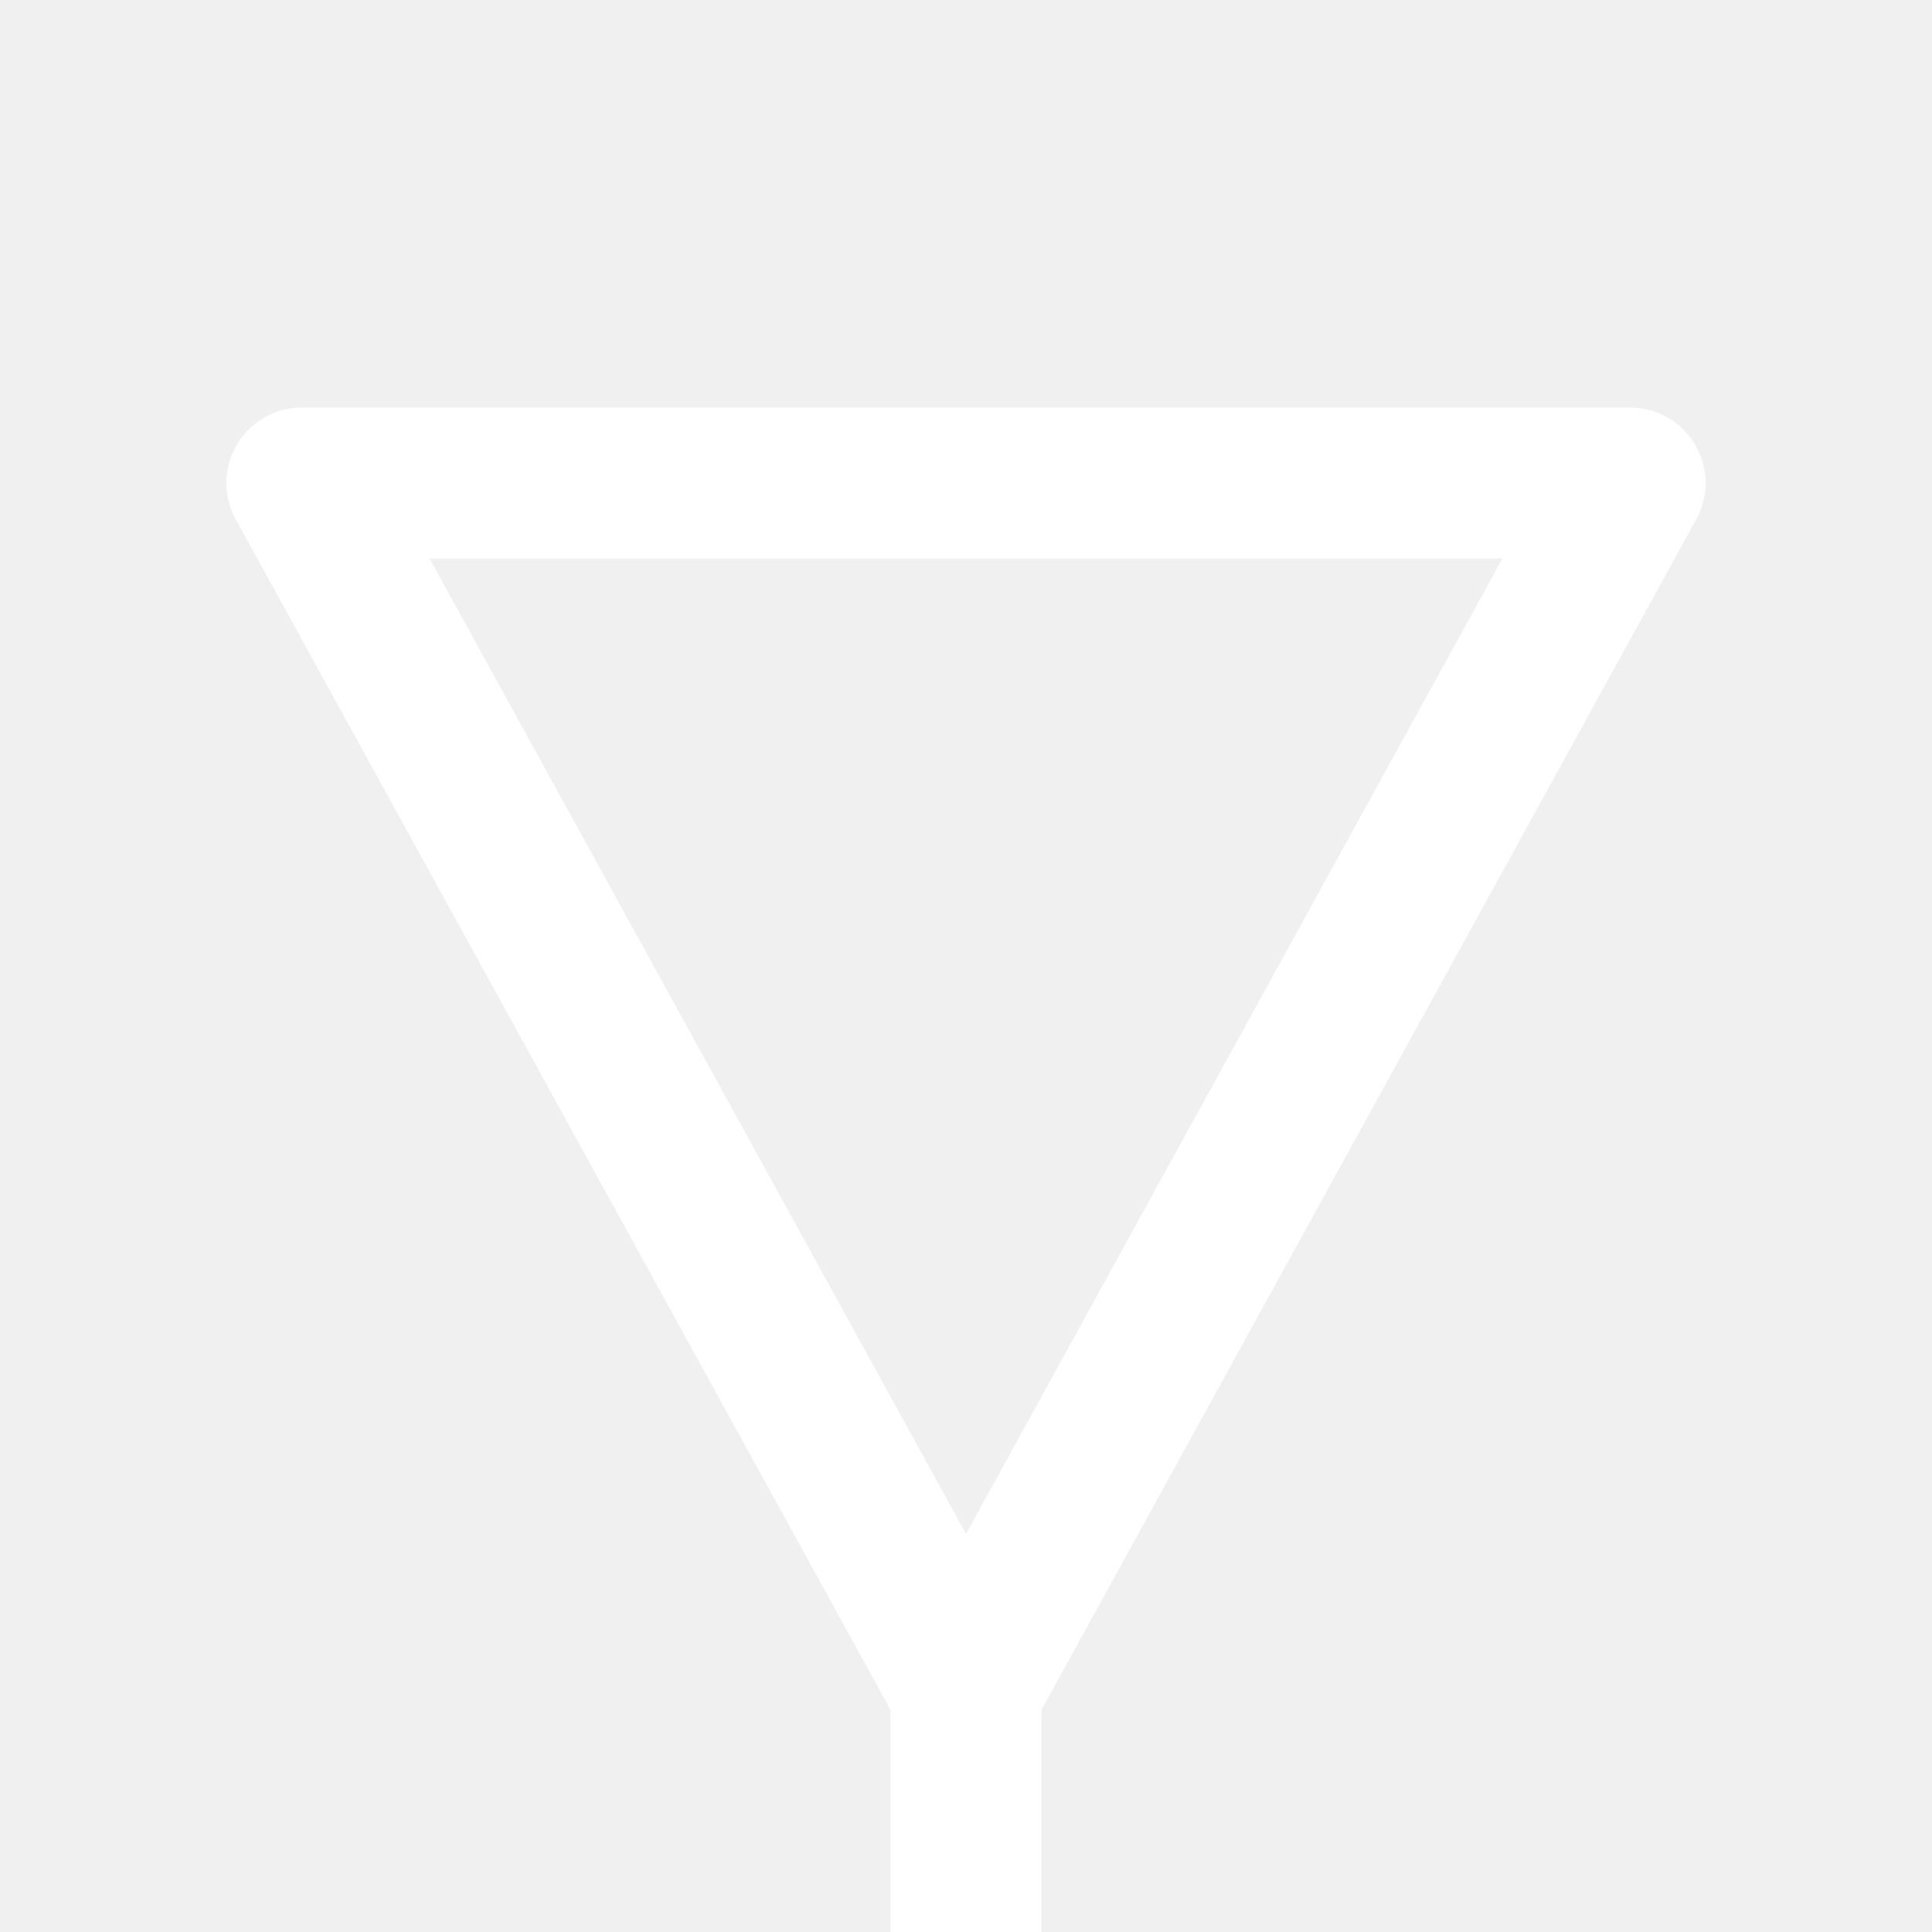
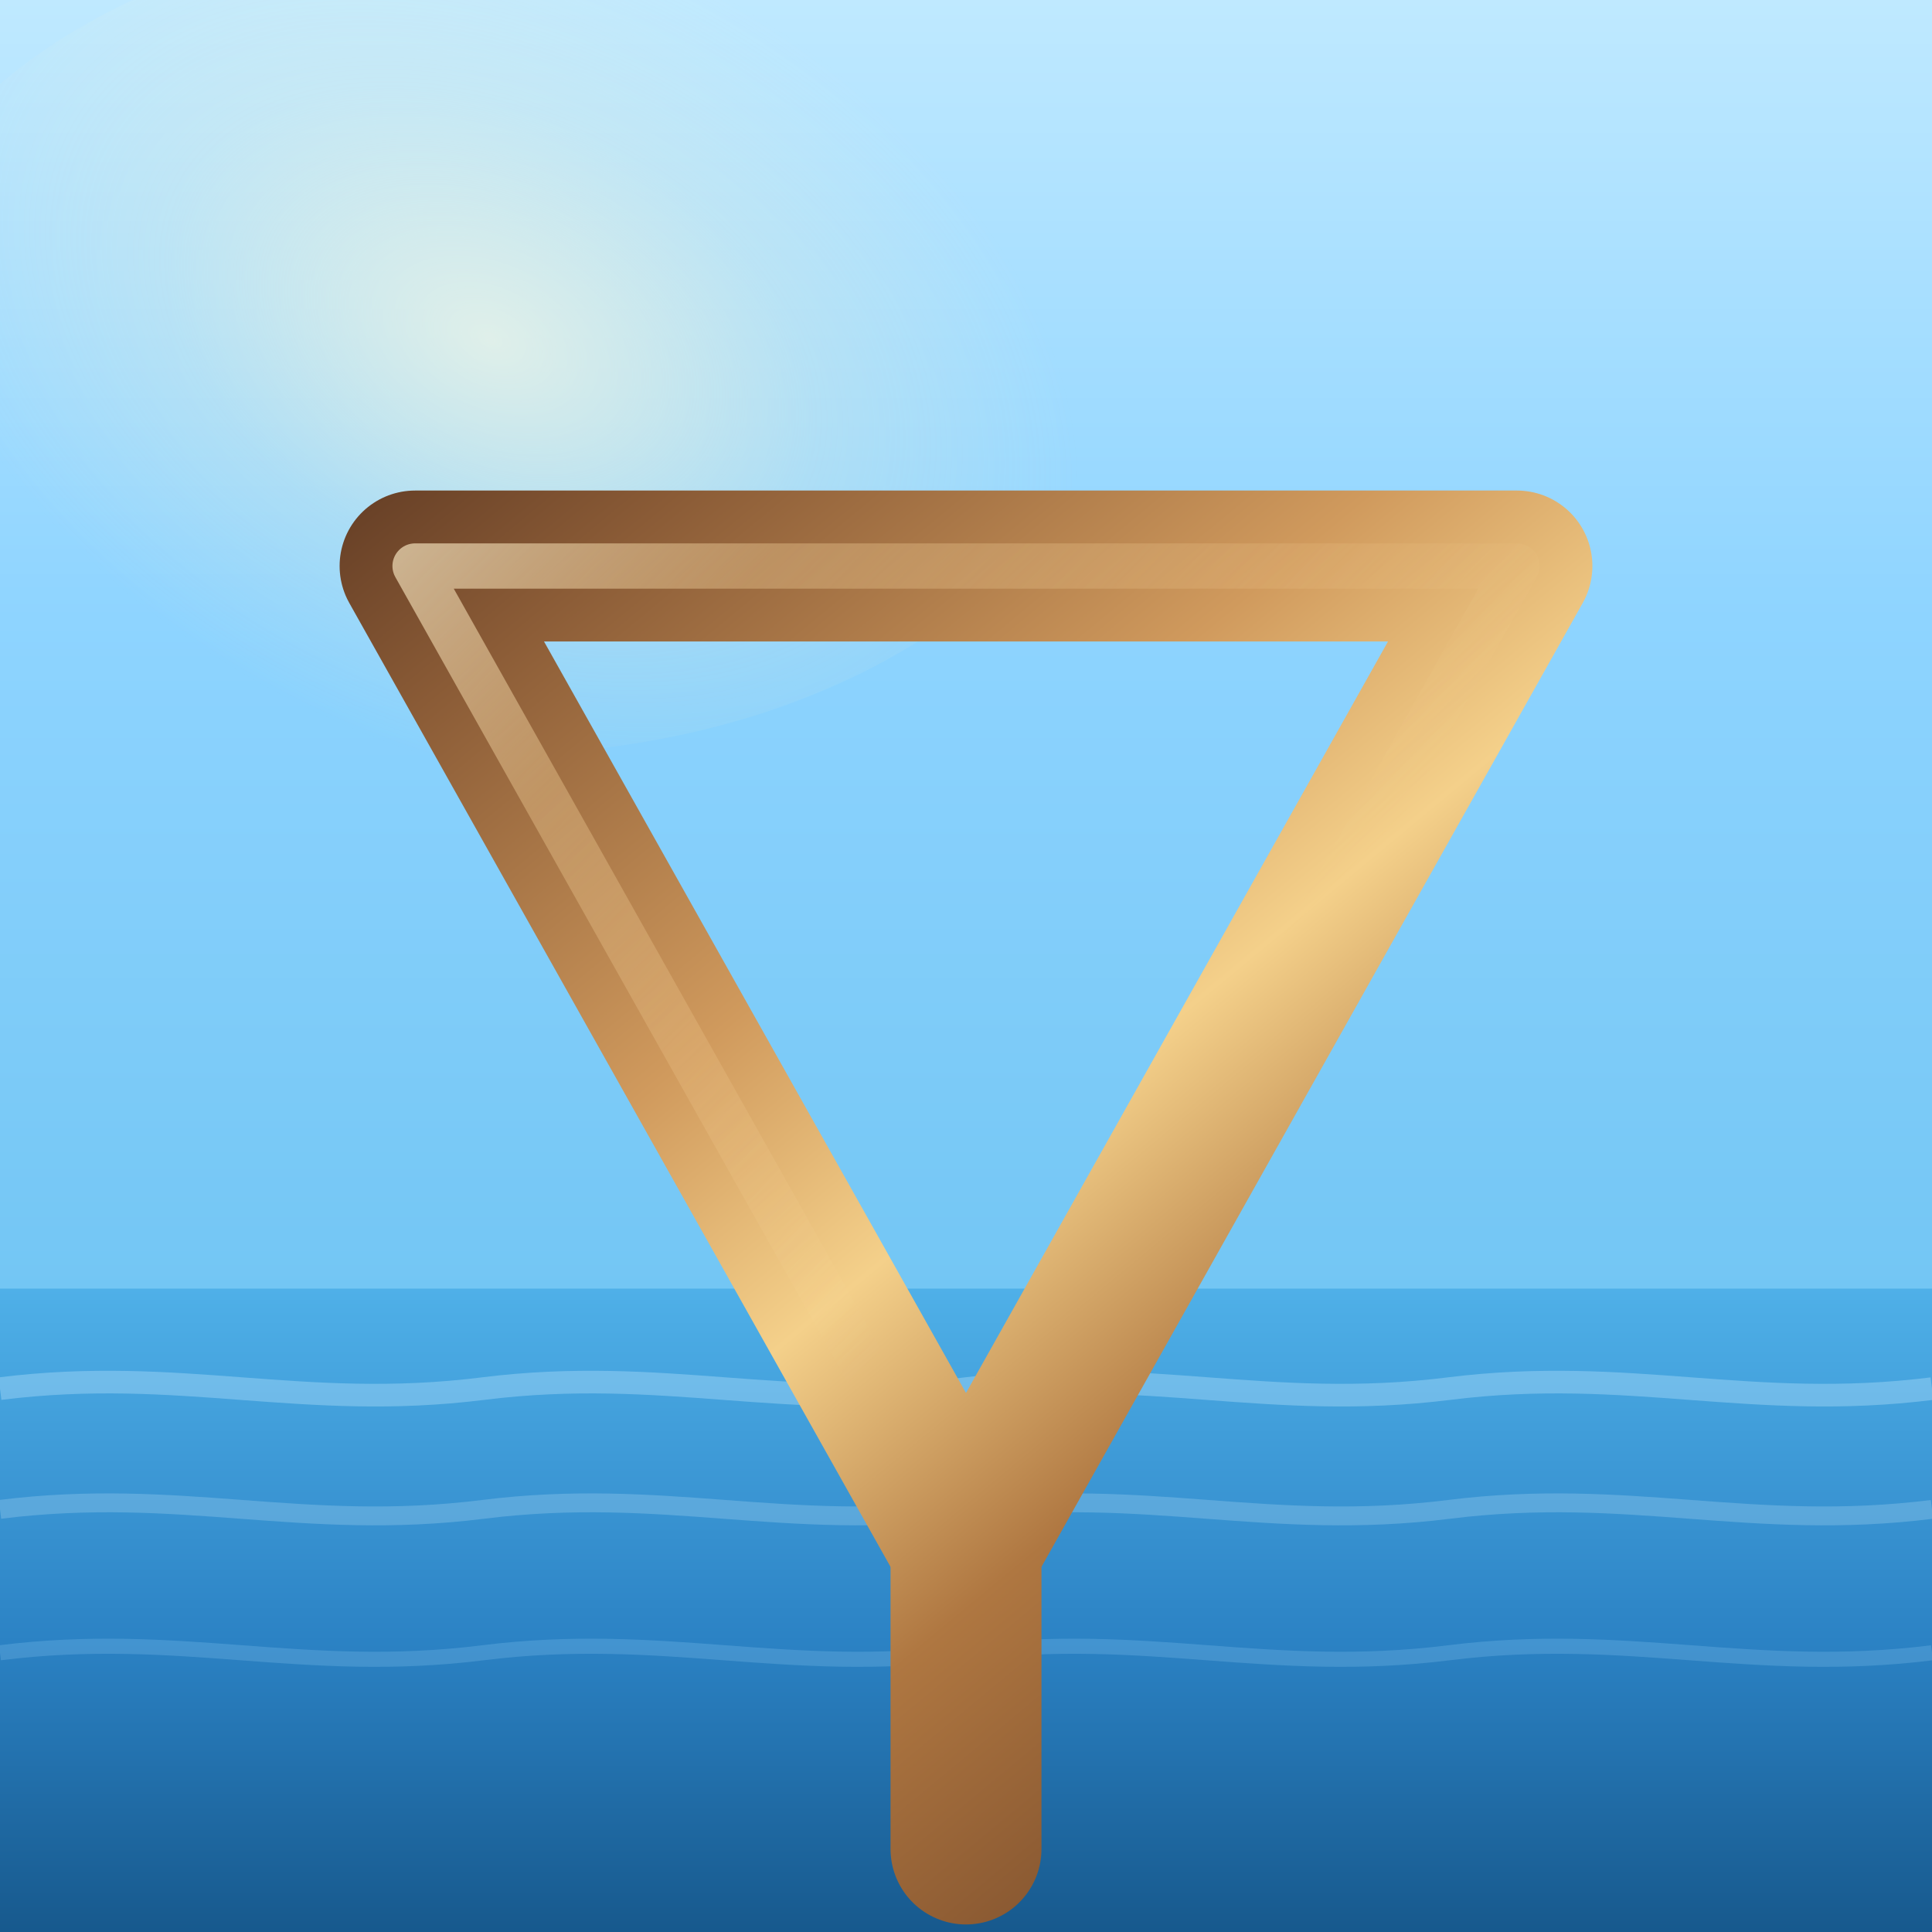
<svg xmlns="http://www.w3.org/2000/svg" width="1024" height="1024" viewBox="0 0 1024 1024" fill="none">
-   <g stroke="white" stroke-width="80" stroke-linejoin="round" stroke-linecap="round">
-     <path d="M160 256               L864 256               L512 896               Z" />
-     <line x1="512" y1="896" x2="512" y2="1152" />
+   <defs>
+     <linearGradient id="skyTone" x1="512" y1="0" x2="512" y2="683" gradientUnits="userSpaceOnUse">
+       <stop offset="0" stop-color="#BFE9FF" />
+       <stop offset="0.48" stop-color="#8ED4FF" />
+       <stop offset="1" stop-color="#73C6F4" />
+     </linearGradient>
+     <radialGradient id="sunHaze" cx="0" cy="0" r="1" gradientUnits="userSpaceOnUse" gradientTransform="translate(260 180) rotate(25) scale(330 220)">
+       <stop offset="0" stop-color="#FFF9DE" stop-opacity="0.65" />
+       <stop offset="0.55" stop-color="#FFF3CF" stop-opacity="0.2" />
+       <stop offset="1" stop-color="#FFF3CF" stop-opacity="0" />
+     </radialGradient>
+     <linearGradient id="bronzeSun" x1="180" y1="160" x2="860" y2="980" gradientUnits="userSpaceOnUse">
+       <stop offset="0" stop-color="#4B2A1A" />
+       <stop offset="0.18" stop-color="#8A5B36" />
+       <stop offset="0.4" stop-color="#D09A5D" />
+       <stop offset="0.54" stop-color="#F4D08A" />
+       <stop offset="0.7" stop-color="#AF7741" />
+       <stop offset="1" stop-color="#5C341F" />
+     </linearGradient>
+     <linearGradient id="sunGlint" x1="250" y1="200" x2="620" y2="560" gradientUnits="userSpaceOnUse">
+       <stop offset="0" stop-color="#FFF4D4" stop-opacity="0.95" />
+       <stop offset="0.35" stop-color="#FFDFA6" stop-opacity="0.45" />
+       <stop offset="1" stop-color="#FFDFA6" stop-opacity="0" />
+     </linearGradient>
+     <linearGradient id="waterDepth" x1="512" y1="683" x2="512" y2="1024" gradientUnits="userSpaceOnUse">
+       <stop offset="0" stop-color="#4FB0E8" />
+       <stop offset="0.55" stop-color="#2B82C4" />
+       <stop offset="1" stop-color="#17598D" />
+     </linearGradient>
+   </defs>
+   <rect width="1024" height="1024" fill="url(#skyTone)" />
+   <ellipse cx="260" cy="180" rx="330" ry="220" fill="url(#sunHaze)" />
+   <rect x="0" y="683" width="1024" height="341" fill="url(#waterDepth)" />
+   <path d="M0 736 C96 724 160 748 256 736 C352 724 416 748 512 736 C608 724 672 748 768 736 C864 724 928 748 1024 736" stroke="#BFE9FF" stroke-opacity="0.35" stroke-width="12" fill="none" />
+   <path d="M0 800 C96 788 160 812 256 800 C352 788 416 812 512 800 C608 788 672 812 768 800 C864 788 928 812 1024 800" stroke="#D8F2FF" stroke-opacity="0.22" stroke-width="10" fill="none" />
+   <path d="M0 876 C96 864 160 888 256 876 C352 864 416 888 512 876 C608 864 672 888 768 876 C864 864 928 888 1024 876" stroke="#A9DDFF" stroke-opacity="0.2" stroke-width="8" fill="none" />
+   <g stroke="url(#bronzeSun)" stroke-width="80" stroke-linejoin="round" stroke-linecap="round">
+     <path d="M220 300               L804 300               L512 820               Z" />
+     <line x1="512" y1="820" x2="512" y2="980" />
+   </g>
+   <g stroke="url(#sunGlint)" stroke-width="24" stroke-linejoin="round" stroke-linecap="round" opacity="0.75">
+     <path d="M220 300               L804 300               L512 820               Z" />
+     <line x1="512" y1="820" x2="512" y2="980" />
  </g>
</svg>
